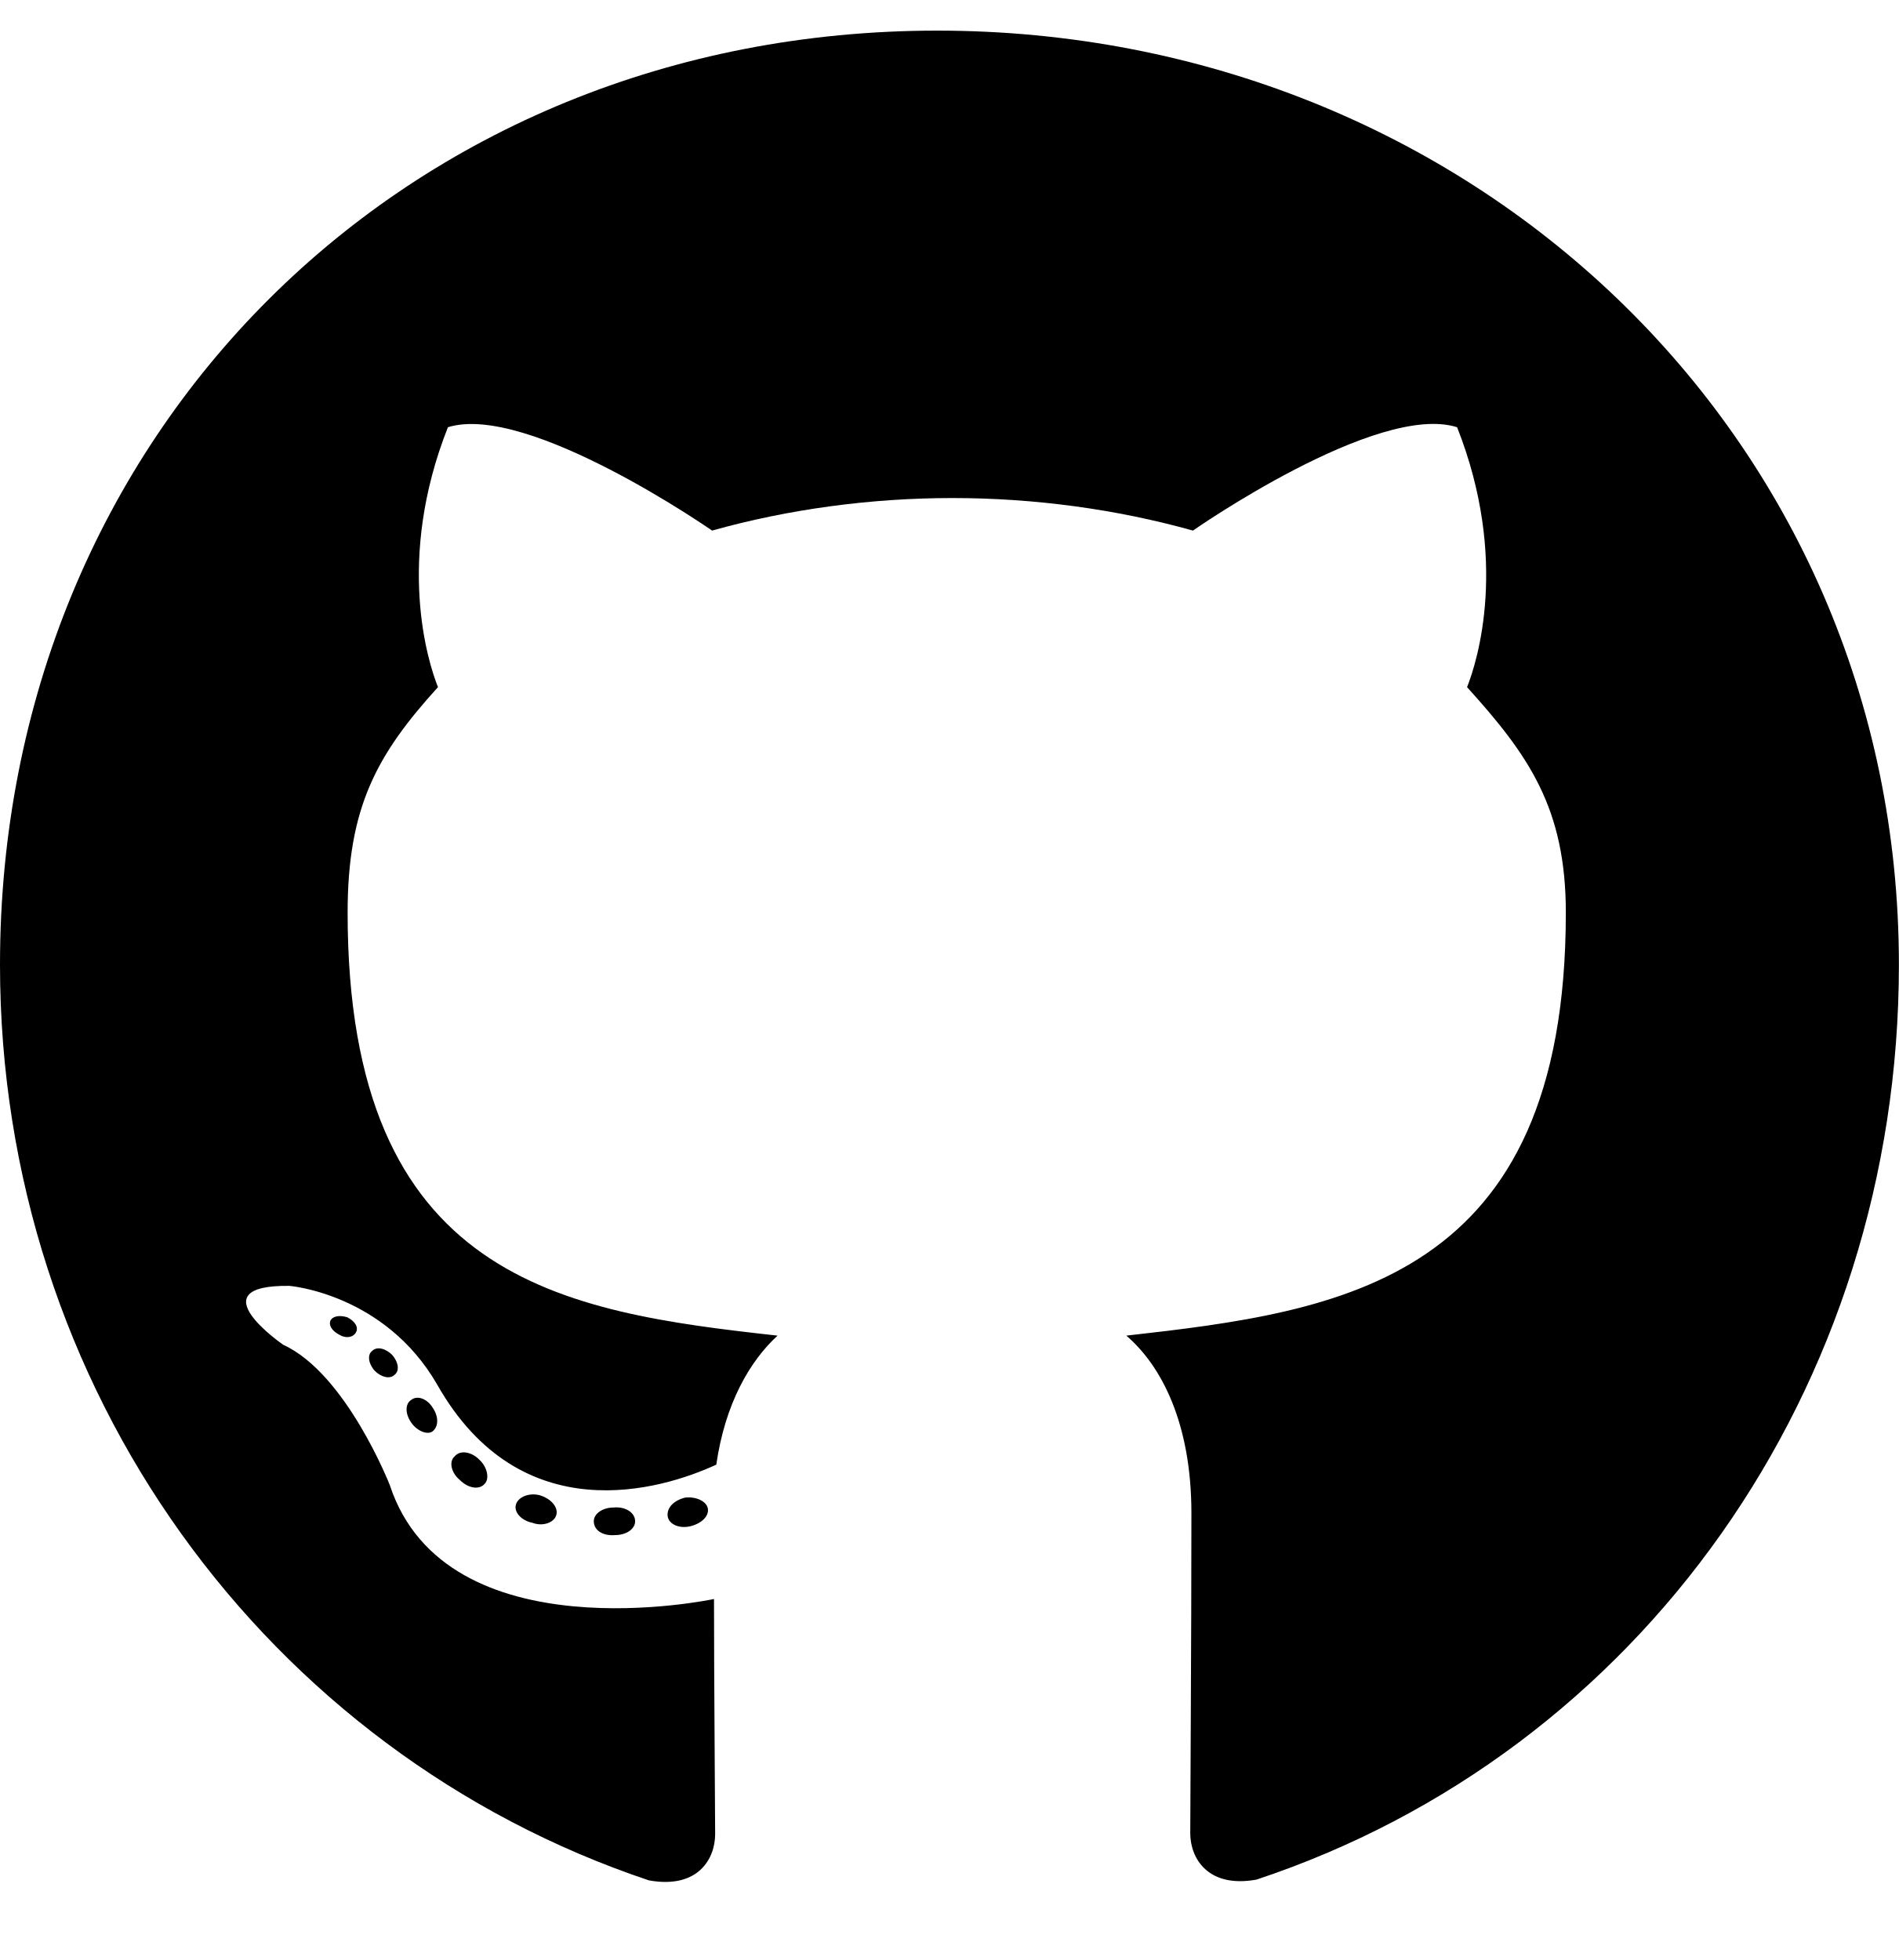
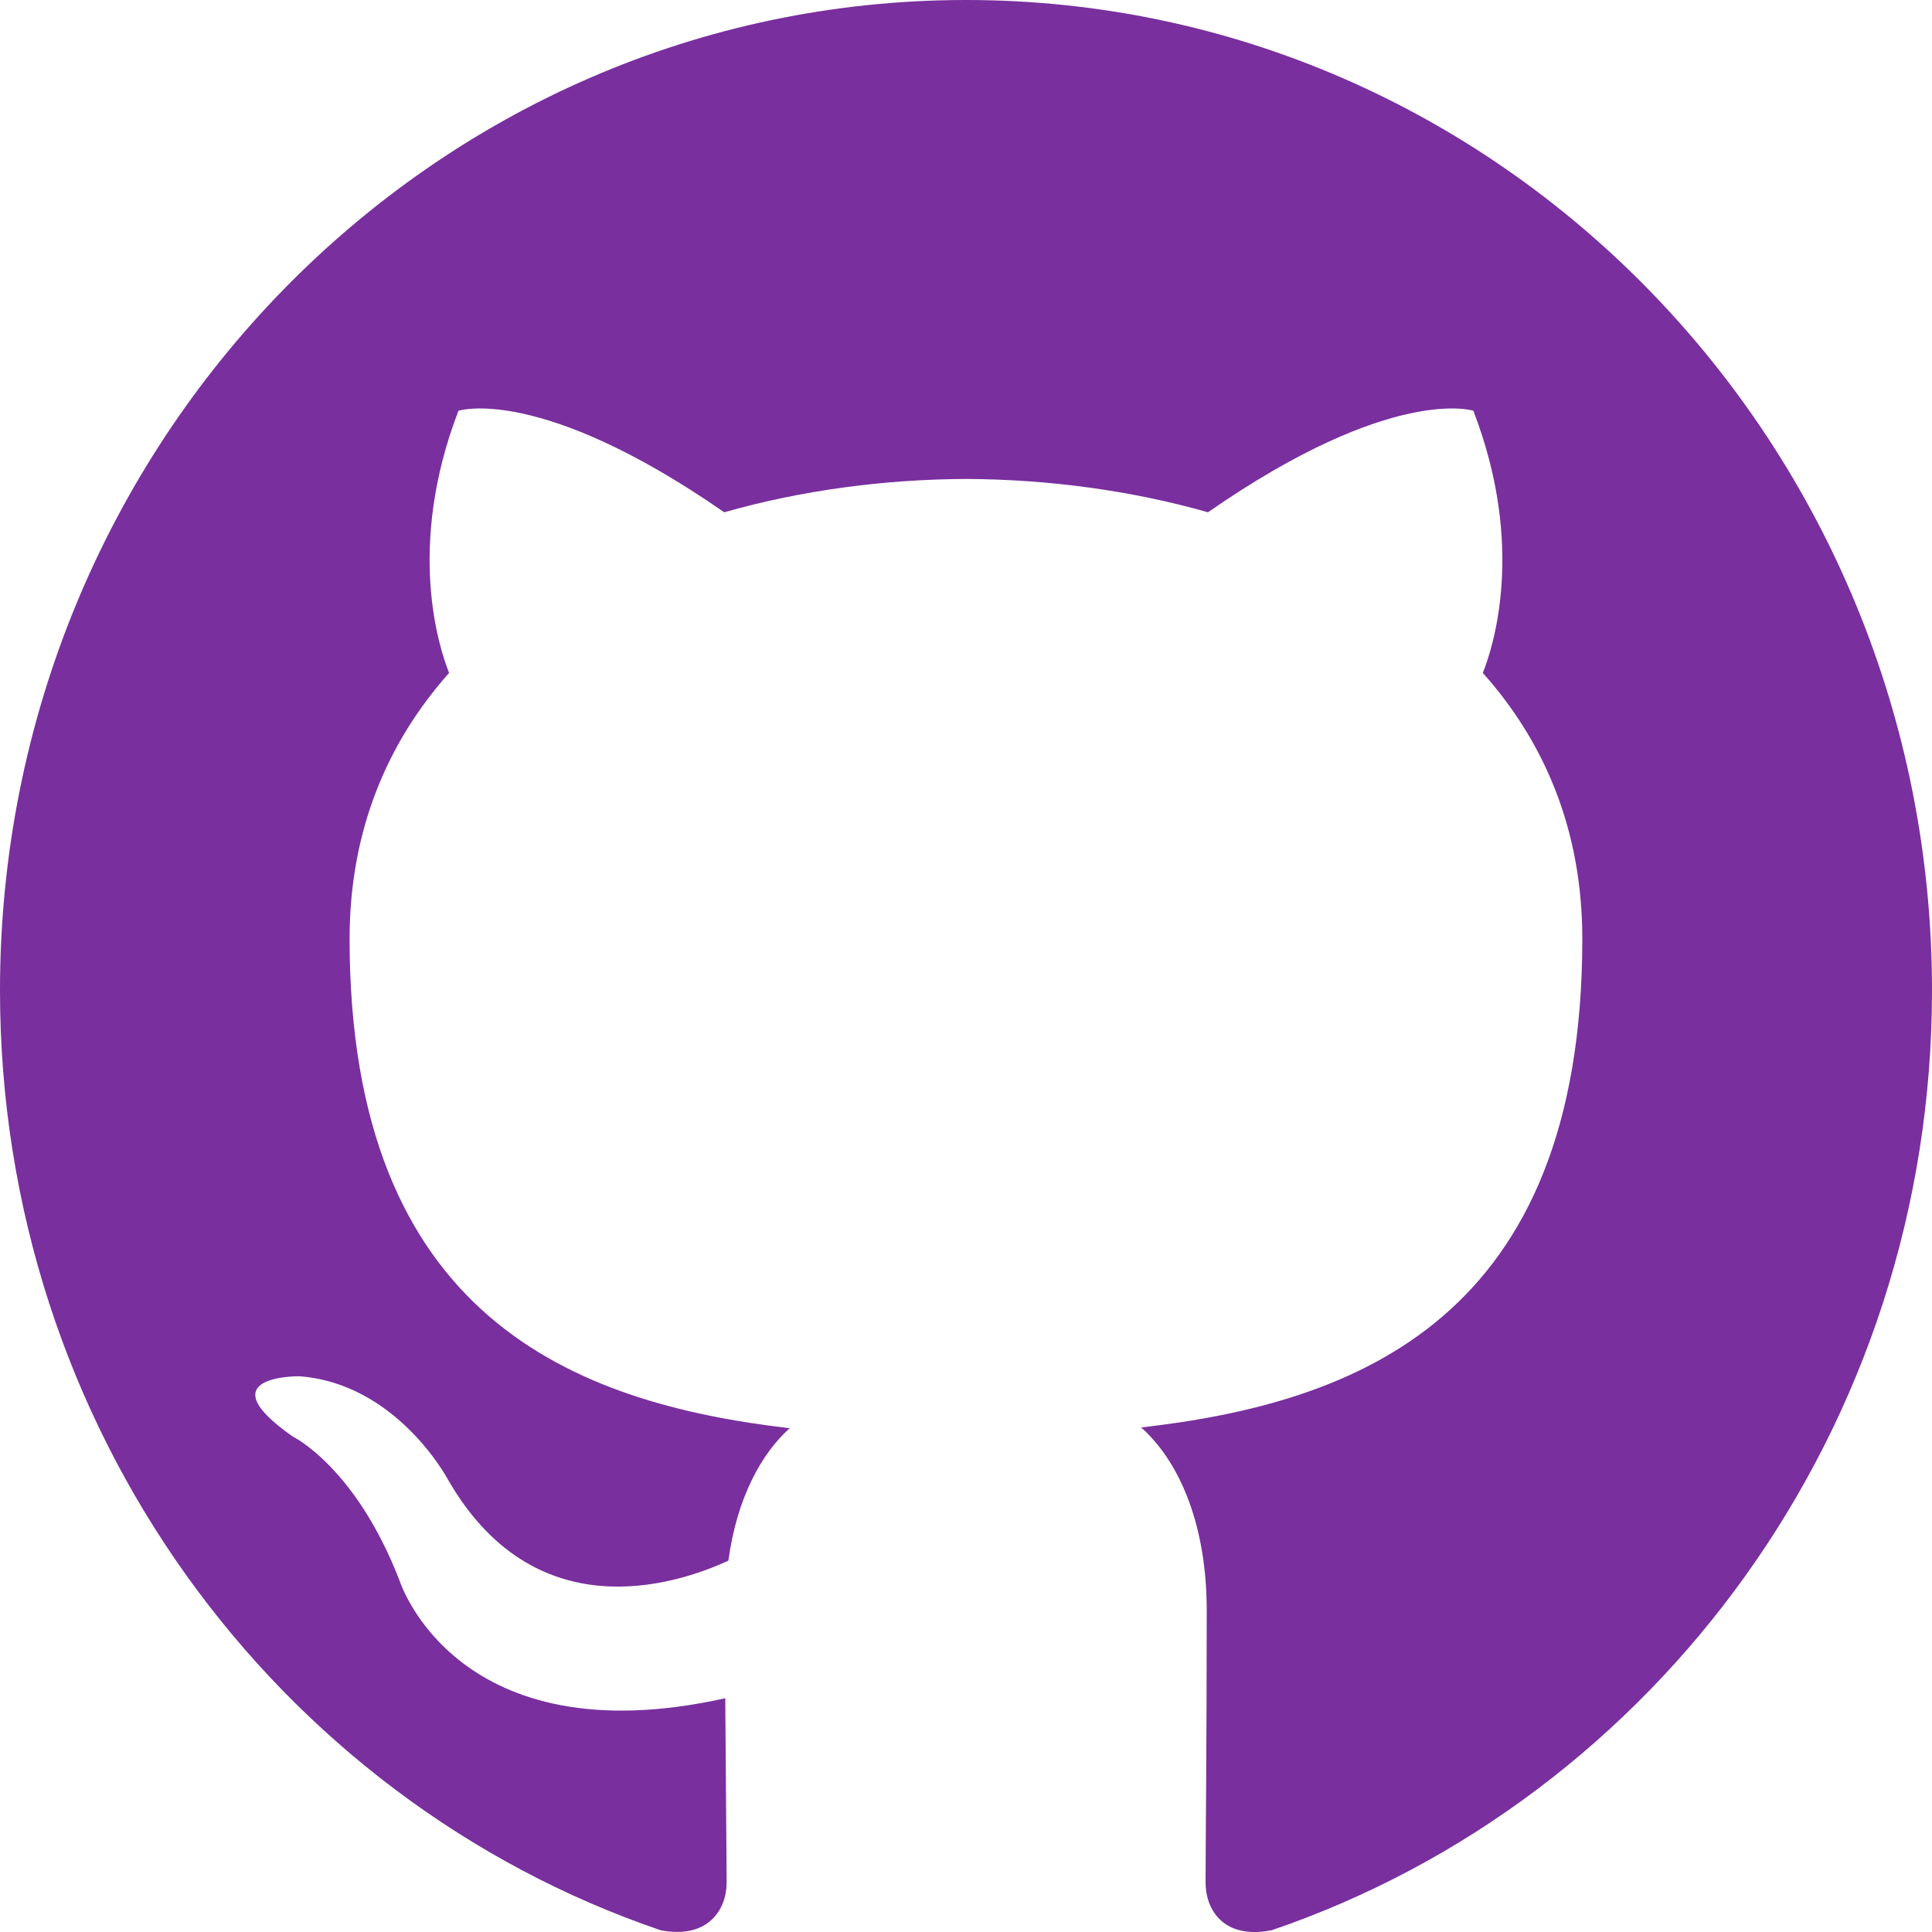
- <svg xmlns="http://www.w3.org/2000/svg" height="1em" viewBox="0 0 496 512">
-   <path d="M165.9 397.4c0 2-2.3 3.6-5.2 3.6-3.3.3-5.6-1.3-5.6-3.6 0-2 2.3-3.6 5.2-3.6 3-.3 5.6 1.3 5.6 3.6zm-31.1-4.5c-.7 2 1.3 4.3 4.3 4.9 2.6 1 5.6 0 6.2-2s-1.3-4.3-4.3-5.2c-2.6-.7-5.5.3-6.2 2.3zm44.2-1.7c-2.9.7-4.9 2.6-4.6 4.9.3 2 2.9 3.3 5.9 2.6 2.9-.7 4.9-2.6 4.6-4.6-.3-1.9-3-3.2-5.9-2.9zM244.8 8C106.1 8 0 113.3 0 252c0 110.9 69.8 205.8 169.5 239.2 12.8 2.3 17.3-5.6 17.3-12.1 0-6.2-.3-40.4-.3-61.4 0 0-70 15-84.7-29.8 0 0-11.4-29.1-27.8-36.6 0 0-22.9-15.7 1.6-15.4 0 0 24.9 2 38.6 25.8 21.9 38.6 58.6 27.5 72.9 20.9 2.3-16 8.8-27.1 16-33.7-55.9-6.2-112.3-14.3-112.3-110.5 0-27.5 7.6-41.3 23.6-58.9-2.6-6.5-11.1-33.3 2.6-67.9 20.9-6.5 69 27 69 27 20-5.6 41.5-8.5 62.8-8.5s42.8 2.9 62.8 8.5c0 0 48.1-33.6 69-27 13.7 34.7 5.2 61.4 2.6 67.9 16 17.7 25.8 31.5 25.8 58.9 0 96.5-58.9 104.2-114.8 110.5 9.2 7.9 17 22.9 17 46.4 0 33.7-.3 75.4-.3 83.6 0 6.5 4.6 14.4 17.3 12.1C428.2 457.8 496 362.9 496 252 496 113.3 383.5 8 244.8 8zM97.2 352.9c-1.3 1-1 3.3.7 5.2 1.6 1.6 3.9 2.3 5.2 1 1.3-1 1-3.3-.7-5.2-1.6-1.6-3.9-2.3-5.2-1zm-10.8-8.1c-.7 1.3.3 2.9 2.3 3.9 1.6 1 3.6.7 4.3-.7.7-1.3-.3-2.9-2.3-3.9-2-.6-3.6-.3-4.3.7zm32.4 35.6c-1.6 1.3-1 4.3 1.3 6.2 2.3 2.3 5.2 2.6 6.5 1 1.3-1.3.7-4.3-1.3-6.2-2.2-2.3-5.2-2.6-6.5-1zm-11.4-14.7c-1.6 1-1.6 3.6 0 5.9 1.6 2.3 4.3 3.3 5.6 2.3 1.6-1.3 1.6-3.9 0-6.2-1.4-2.3-4-3.3-5.6-2z" />
+ <svg xmlns="http://www.w3.org/2000/svg" viewBox="0 0 20 20" version="1.1" fill="#000000">
+   <g id="SVGRepo_bgCarrier" stroke-width="0" />
+   <g id="SVGRepo_tracerCarrier" stroke-linecap="round" stroke-linejoin="round" />
+   <g id="SVGRepo_iconCarrier">
+     <defs> </defs>
+     <g id="Page-1" stroke="none" stroke-width="1" fill="none" fill-rule="evenodd">
+       <g id="Dribbble-Light-Preview" transform="translate(-140, -7559)" fill="#792F9E">
+         <g id="icons" transform="translate(56, 160)">
+           <path d="M94,7399 C99.523,7399 104,7403.59 104,7409.253 C104,7413.782 101.138,7417.624 97.167,7418.981 C96.66,7419.082 96.48,7418.762 96.48,7418.489 C96.48,7418.151 96.492,7417.047 96.492,7415.675 C96.492,7414.719 96.172,7414.095 95.813,7413.777 C98.04,7413.523 100.38,7412.656 100.38,7408.718 C100.38,7407.598 99.992,7406.684 99.35,7405.966 C99.454,7405.707 99.797,7404.664 99.252,7403.252 C99.252,7403.252 98.414,7402.977 96.505,7404.303 C95.706,7404.076 94.85,7403.962 94,7403.958 C93.15,7403.962 92.295,7404.076 91.497,7404.303 C89.586,7402.977 88.746,7403.252 88.746,7403.252 C88.203,7404.664 88.546,7405.707 88.649,7405.966 C88.01,7406.684 87.619,7407.598 87.619,7408.718 C87.619,7412.646 89.954,7413.526 92.175,7413.785 C91.889,7414.041 91.63,7414.493 91.54,7415.156 C90.97,7415.418 89.522,7415.871 88.63,7414.304 C88.63,7414.304 88.101,7413.319 87.097,7413.247 C87.097,7413.247 86.122,7413.234 87.029,7413.87 C87.029,7413.87 87.684,7414.185 88.139,7415.37 C88.139,7415.37 88.726,7417.2 91.508,7416.58 C91.513,7417.437 91.522,7418.245 91.522,7418.489 C91.522,7418.76 91.338,7419.077 90.839,7418.982 C86.865,7417.627 84,7413.783 84,7409.253 C84,7403.59 88.478,7399 94,7399" id="github-[#142]"> </path>
+         </g>
+       </g>
+     </g>
+   </g>
</svg>
